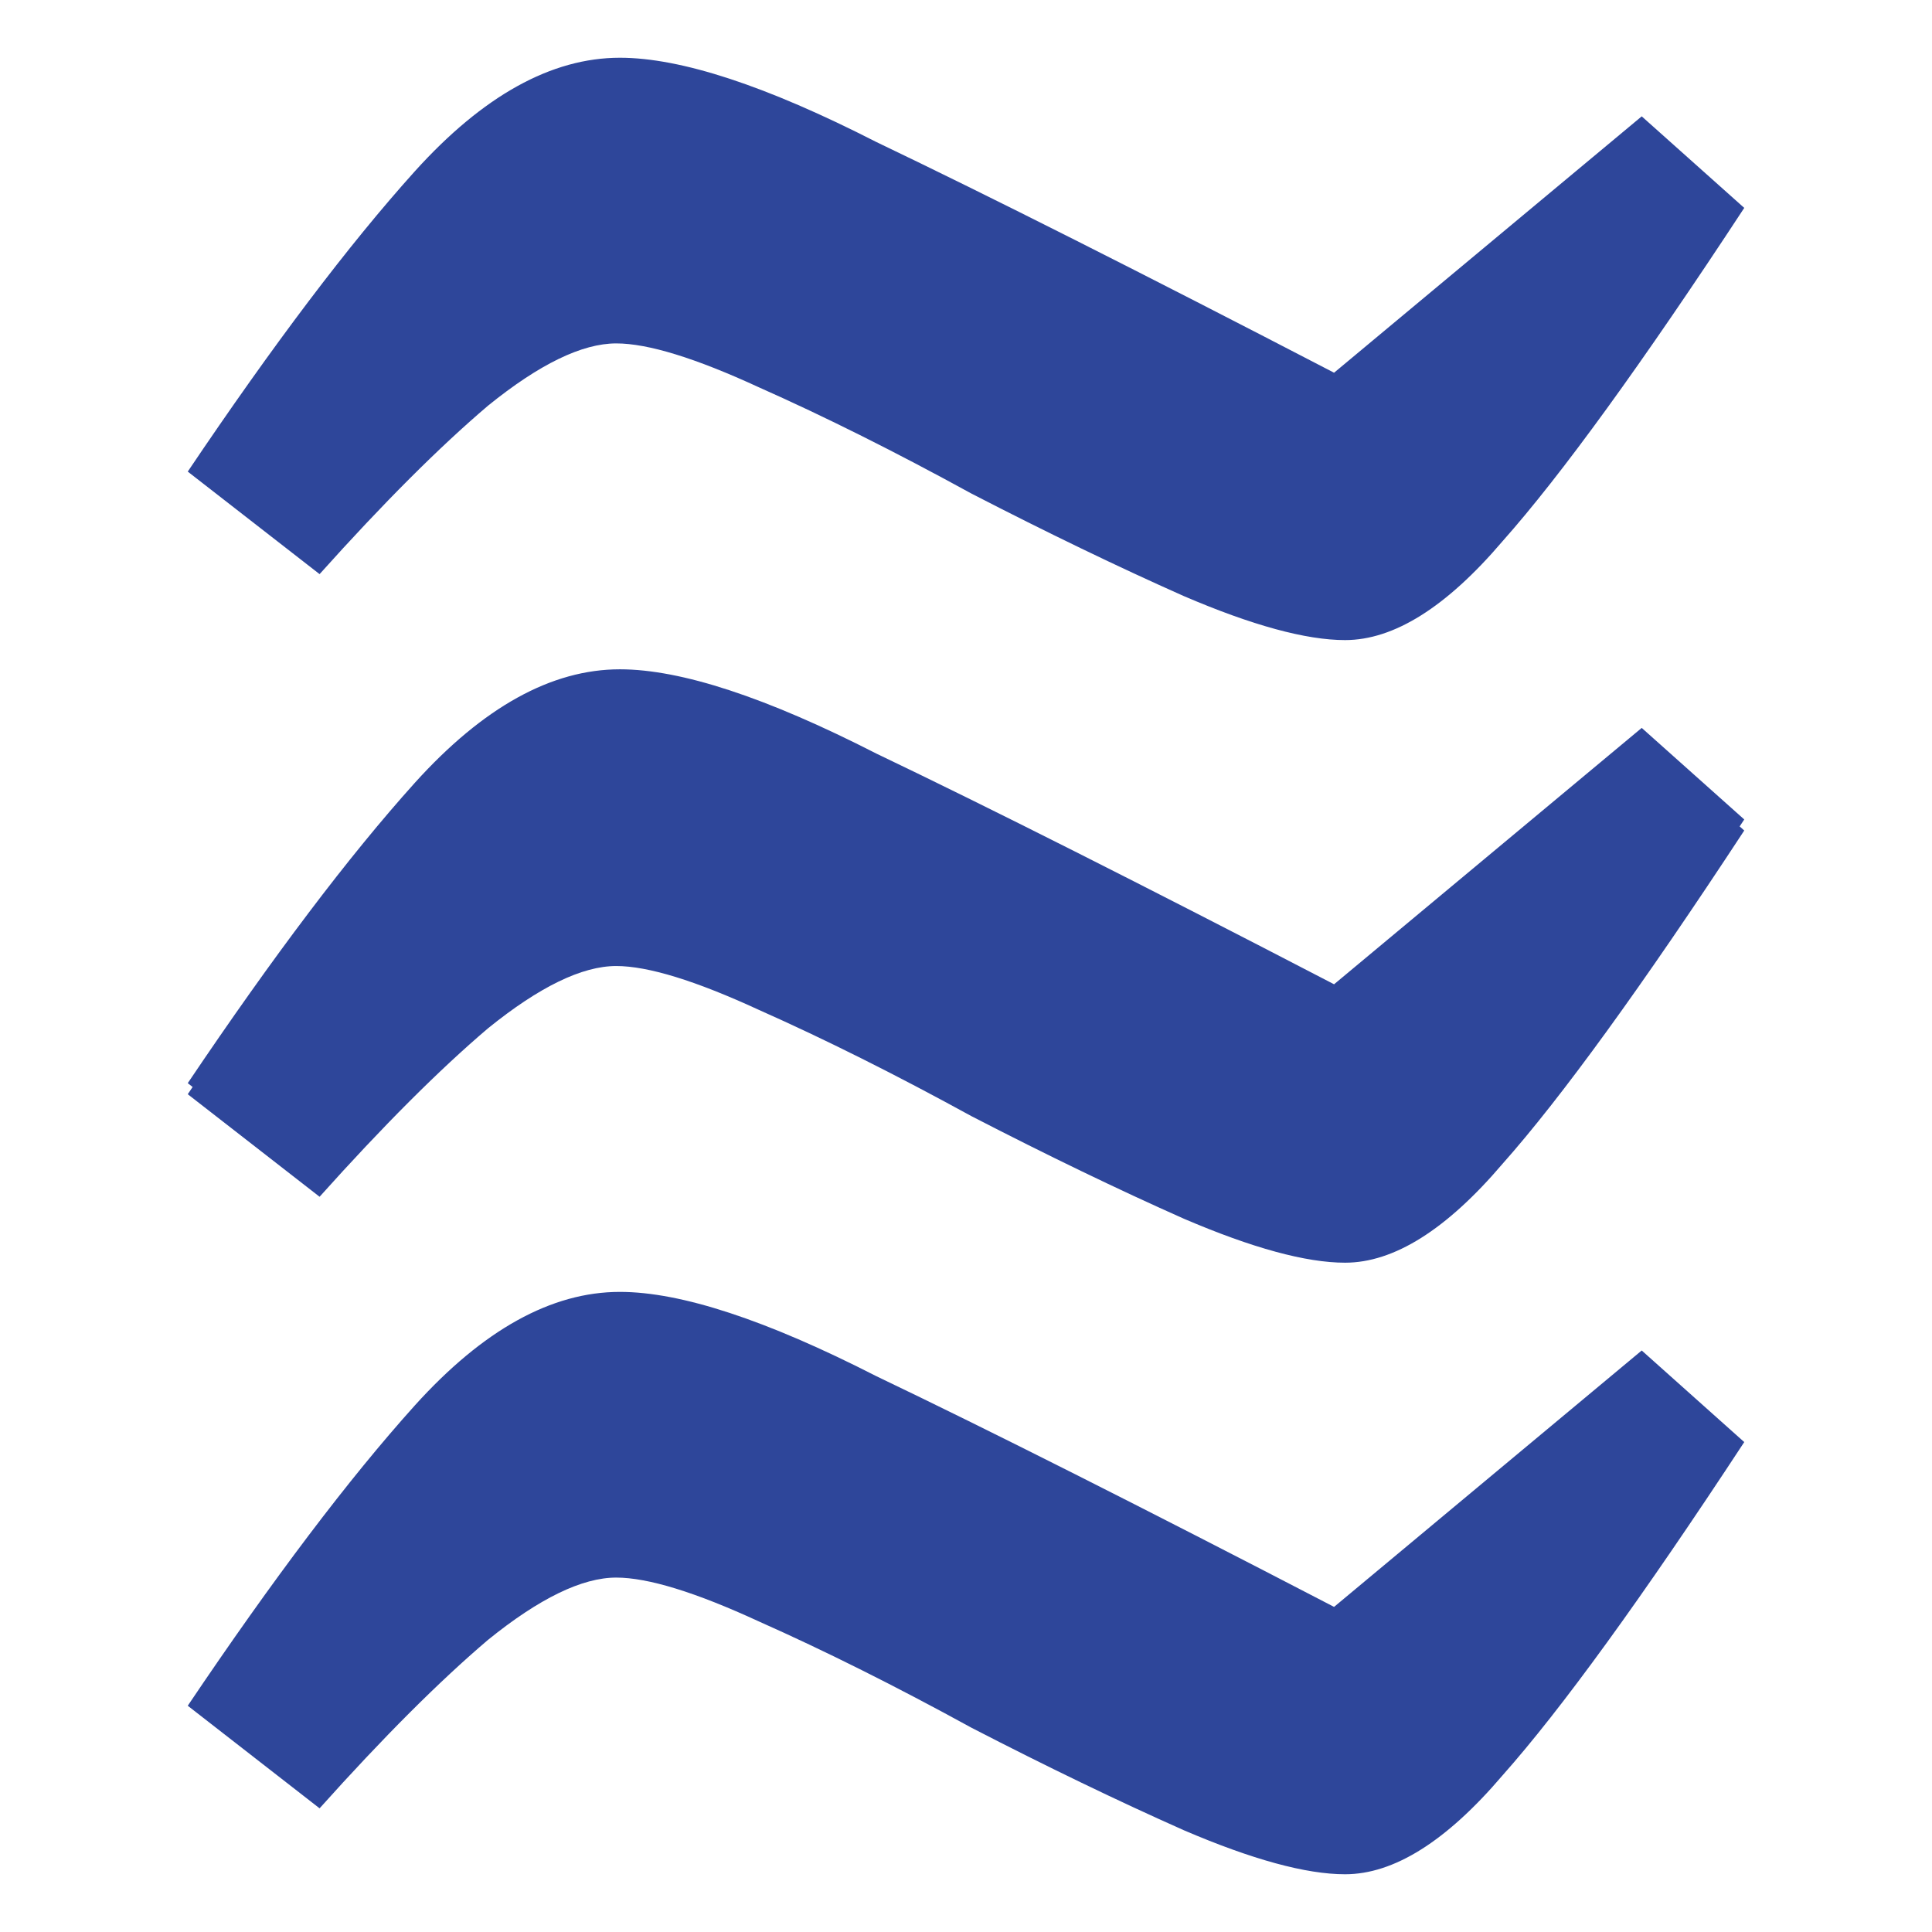
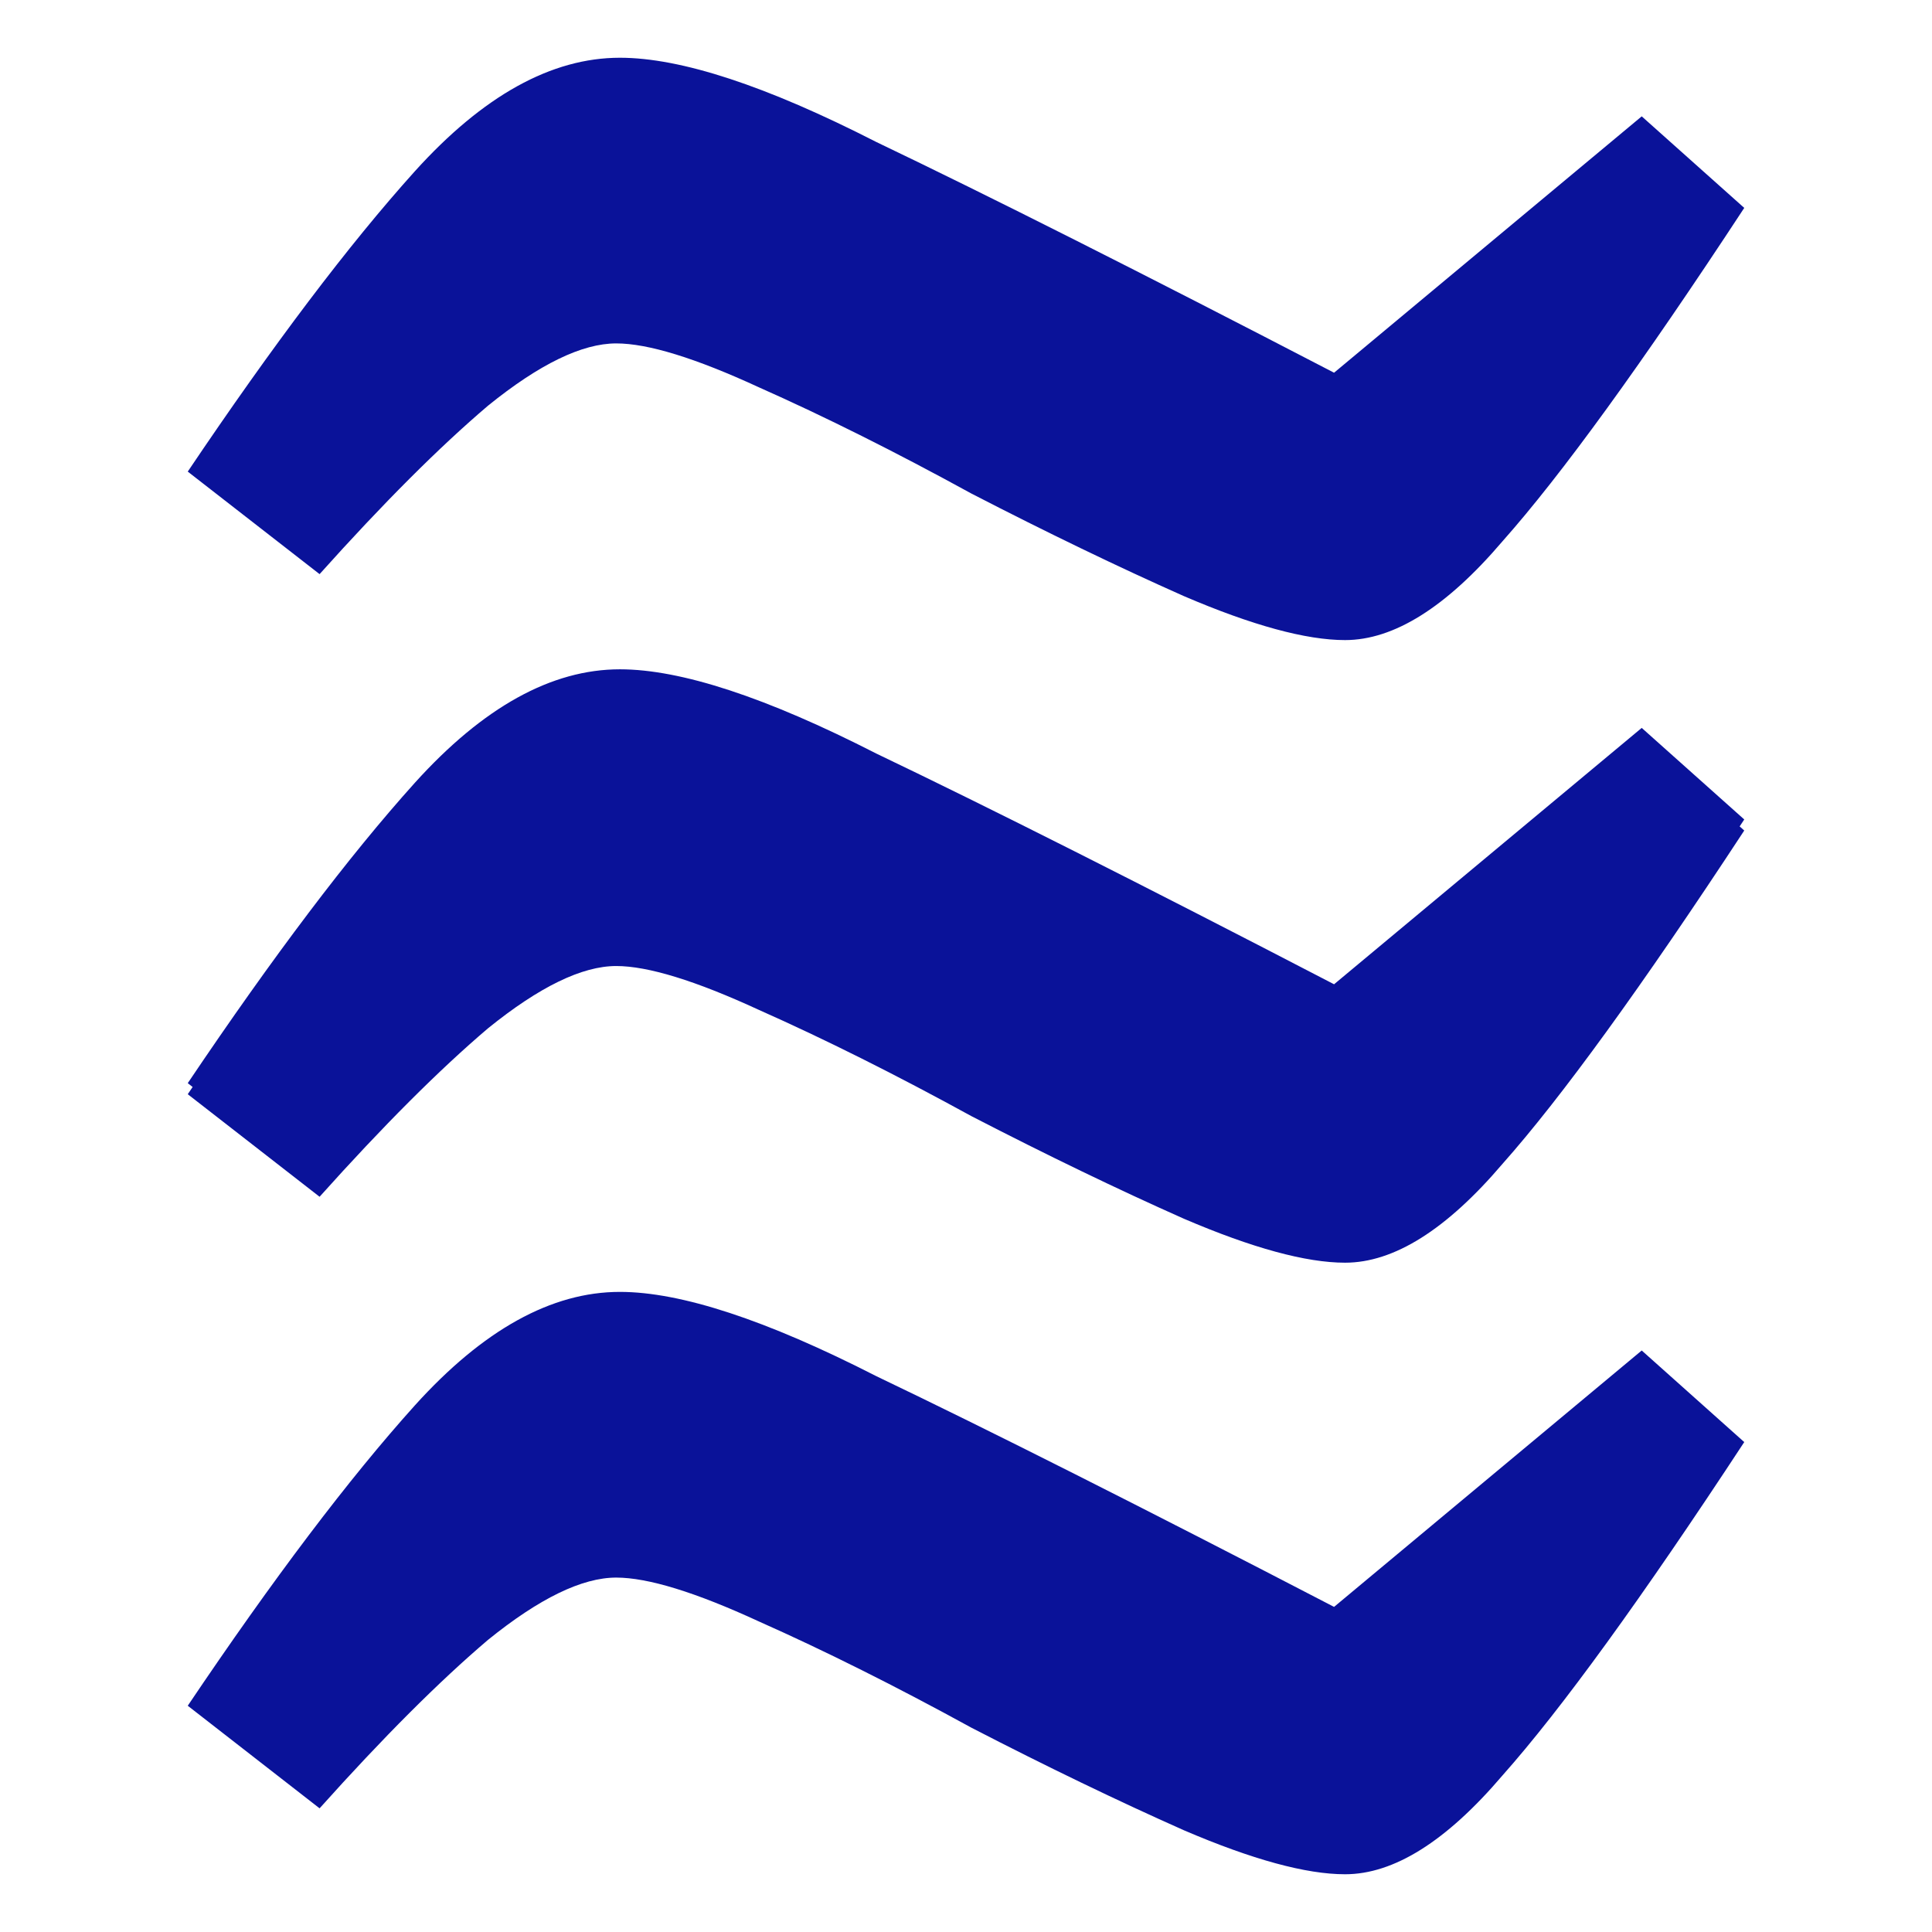
<svg xmlns="http://www.w3.org/2000/svg" width="72" height="72" viewBox="0 0 72 72" fill="none">
-   <style>@media (prefers-color-scheme: dark) { path { fill: #94A3E1; } }</style>
-   <path d="M23.102 48.145C25.377 48.145 28.561 49.192 32.656 51.285C36.841 53.287 42.529 56.153 49.717 59.884L61.182 50.329L65.003 53.742C61.182 59.565 58.179 63.705 55.996 66.162C53.903 68.619 51.946 69.848 50.127 69.848C48.671 69.848 46.668 69.301 44.121 68.209C41.664 67.117 39.025 65.844 36.205 64.388C33.384 62.841 30.745 61.522 28.289 60.43C25.923 59.338 24.148 58.792 22.965 58.792C21.692 58.792 20.099 59.566 18.188 61.112C16.368 62.659 14.275 64.752 11.91 67.391L6.997 63.568C10.181 58.837 13.002 55.107 15.459 52.377C18.006 49.556 20.554 48.145 23.102 48.145ZM23.102 24.943C25.377 24.943 28.561 25.989 32.656 28.082C36.841 30.084 42.529 32.95 49.717 36.681L61.182 27.127L65.003 30.539C64.946 30.626 64.888 30.712 64.832 30.798L65.003 30.951C61.182 36.774 58.179 40.914 55.996 43.371C53.903 45.828 51.946 47.057 50.127 47.057C48.671 47.057 46.668 46.511 44.121 45.419C41.664 44.327 39.025 43.053 36.205 41.597C33.384 40.05 30.745 38.73 28.289 37.639C25.923 36.547 24.148 36.001 22.965 36.001C21.692 36.001 20.099 36.775 18.188 38.321C16.368 39.868 14.275 41.961 11.91 44.6L6.997 40.778C7.057 40.688 7.119 40.598 7.179 40.509L6.997 40.366C10.181 35.635 13.002 31.904 15.459 29.174C18.006 26.353 20.554 24.943 23.102 24.943ZM23.102 2.152C25.377 2.152 28.561 3.198 32.656 5.291C36.841 7.293 42.529 10.159 49.717 13.89L61.182 4.336L65.003 7.748C61.182 13.572 58.179 17.712 55.996 20.169C53.903 22.626 51.946 23.854 50.127 23.854C48.671 23.854 46.668 23.308 44.121 22.216C41.664 21.124 39.025 19.85 36.205 18.395C33.384 16.848 30.745 15.528 28.289 14.437C25.923 13.345 24.148 12.798 22.965 12.798C21.692 12.798 20.099 13.571 18.188 15.118C16.368 16.665 14.275 18.758 11.91 21.396L6.997 17.575C10.181 12.844 13.002 9.113 15.459 6.384C18.006 3.563 20.554 2.152 23.102 2.152Z" fill="#2E469A" />
+   <style>@media (prefers-color-scheme: dark) { path { fill: #5B64FF; } }</style>
+   <path d="M23.102 48.145C25.377 48.145 28.561 49.192 32.656 51.285C36.841 53.287 42.529 56.153 49.717 59.884L61.182 50.329L65.003 53.742C61.182 59.565 58.179 63.705 55.996 66.162C53.903 68.619 51.946 69.848 50.127 69.848C48.671 69.848 46.668 69.301 44.121 68.209C41.664 67.117 39.025 65.844 36.205 64.388C33.384 62.841 30.745 61.522 28.289 60.43C25.923 59.338 24.148 58.792 22.965 58.792C21.692 58.792 20.099 59.566 18.188 61.112C16.368 62.659 14.275 64.752 11.91 67.391L6.997 63.568C10.181 58.837 13.002 55.107 15.459 52.377C18.006 49.556 20.554 48.145 23.102 48.145ZM23.102 24.943C25.377 24.943 28.561 25.989 32.656 28.082C36.841 30.084 42.529 32.95 49.717 36.681L61.182 27.127L65.003 30.539C64.946 30.626 64.888 30.712 64.832 30.798L65.003 30.951C61.182 36.774 58.179 40.914 55.996 43.371C53.903 45.828 51.946 47.057 50.127 47.057C48.671 47.057 46.668 46.511 44.121 45.419C41.664 44.327 39.025 43.053 36.205 41.597C33.384 40.05 30.745 38.73 28.289 37.639C25.923 36.547 24.148 36.001 22.965 36.001C21.692 36.001 20.099 36.775 18.188 38.321C16.368 39.868 14.275 41.961 11.91 44.6L6.997 40.778C7.057 40.688 7.119 40.598 7.179 40.509L6.997 40.366C10.181 35.635 13.002 31.904 15.459 29.174C18.006 26.353 20.554 24.943 23.102 24.943ZM23.102 2.152C25.377 2.152 28.561 3.198 32.656 5.291C36.841 7.293 42.529 10.159 49.717 13.89L61.182 4.336L65.003 7.748C61.182 13.572 58.179 17.712 55.996 20.169C53.903 22.626 51.946 23.854 50.127 23.854C48.671 23.854 46.668 23.308 44.121 22.216C41.664 21.124 39.025 19.85 36.205 18.395C33.384 16.848 30.745 15.528 28.289 14.437C25.923 13.345 24.148 12.798 22.965 12.798C21.692 12.798 20.099 13.571 18.188 15.118C16.368 16.665 14.275 18.758 11.91 21.396L6.997 17.575C10.181 12.844 13.002 9.113 15.459 6.384C18.006 3.563 20.554 2.152 23.102 2.152Z" fill="#0A1299" />
</svg>
